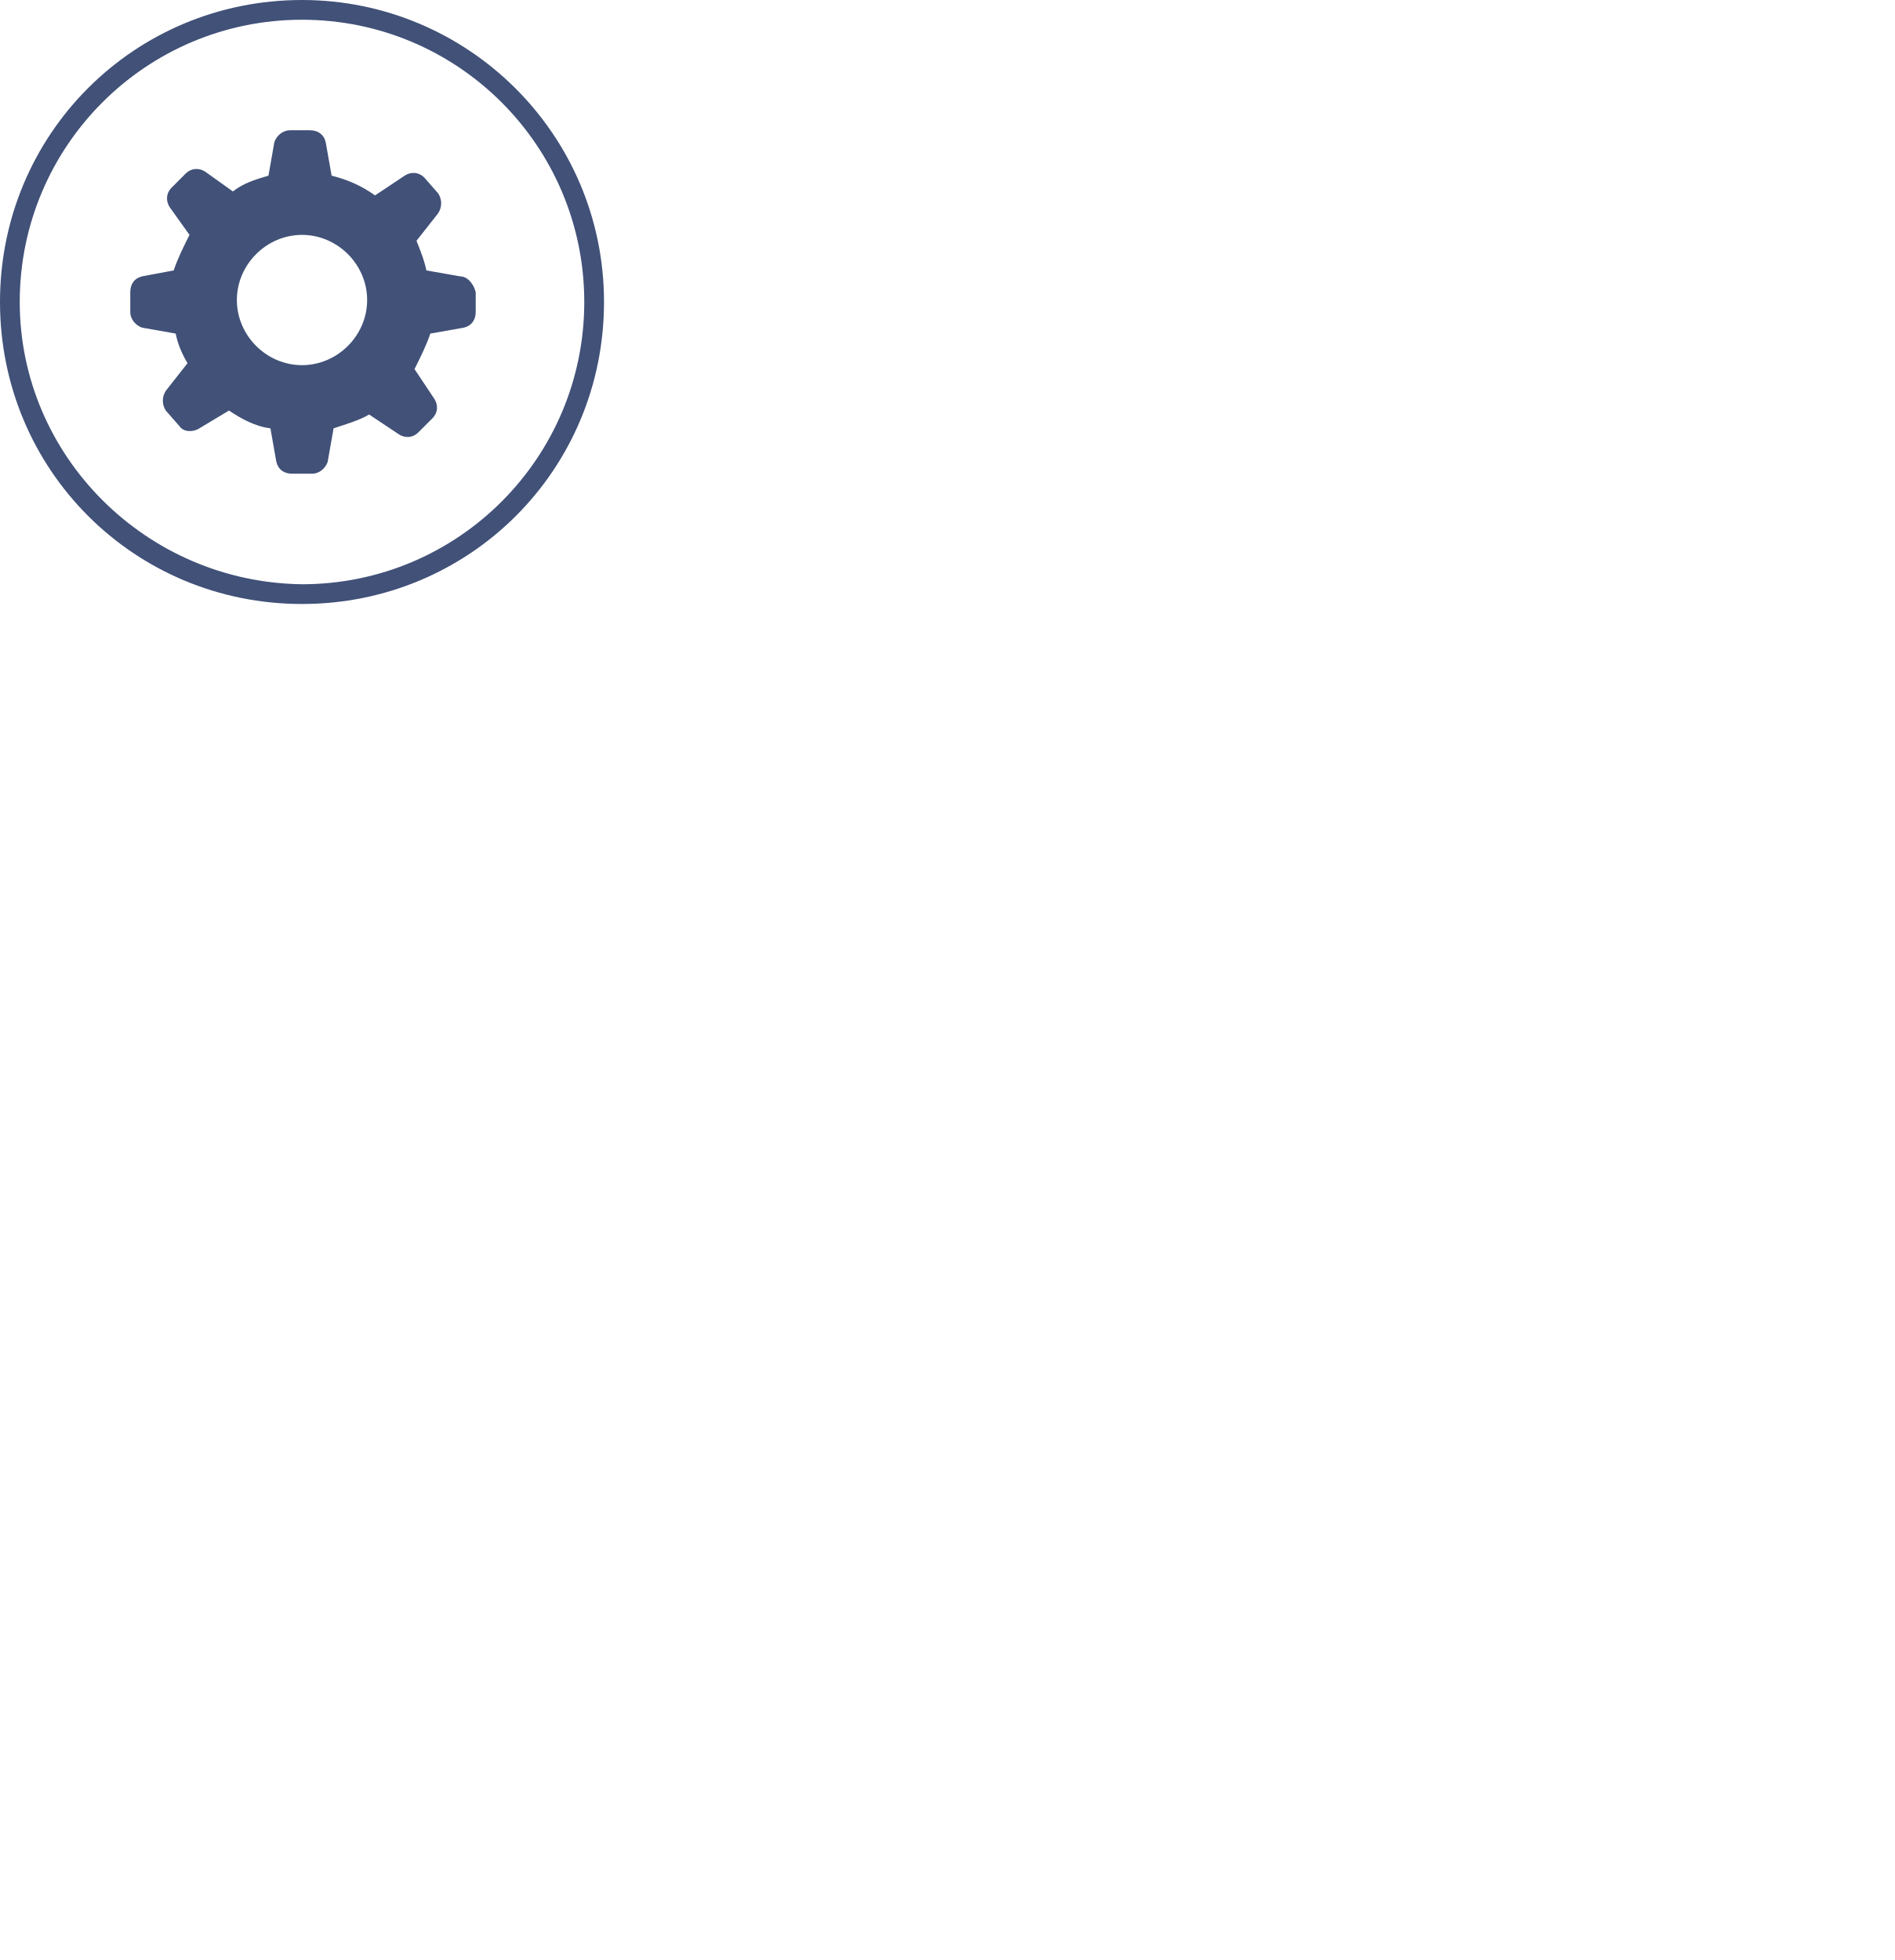
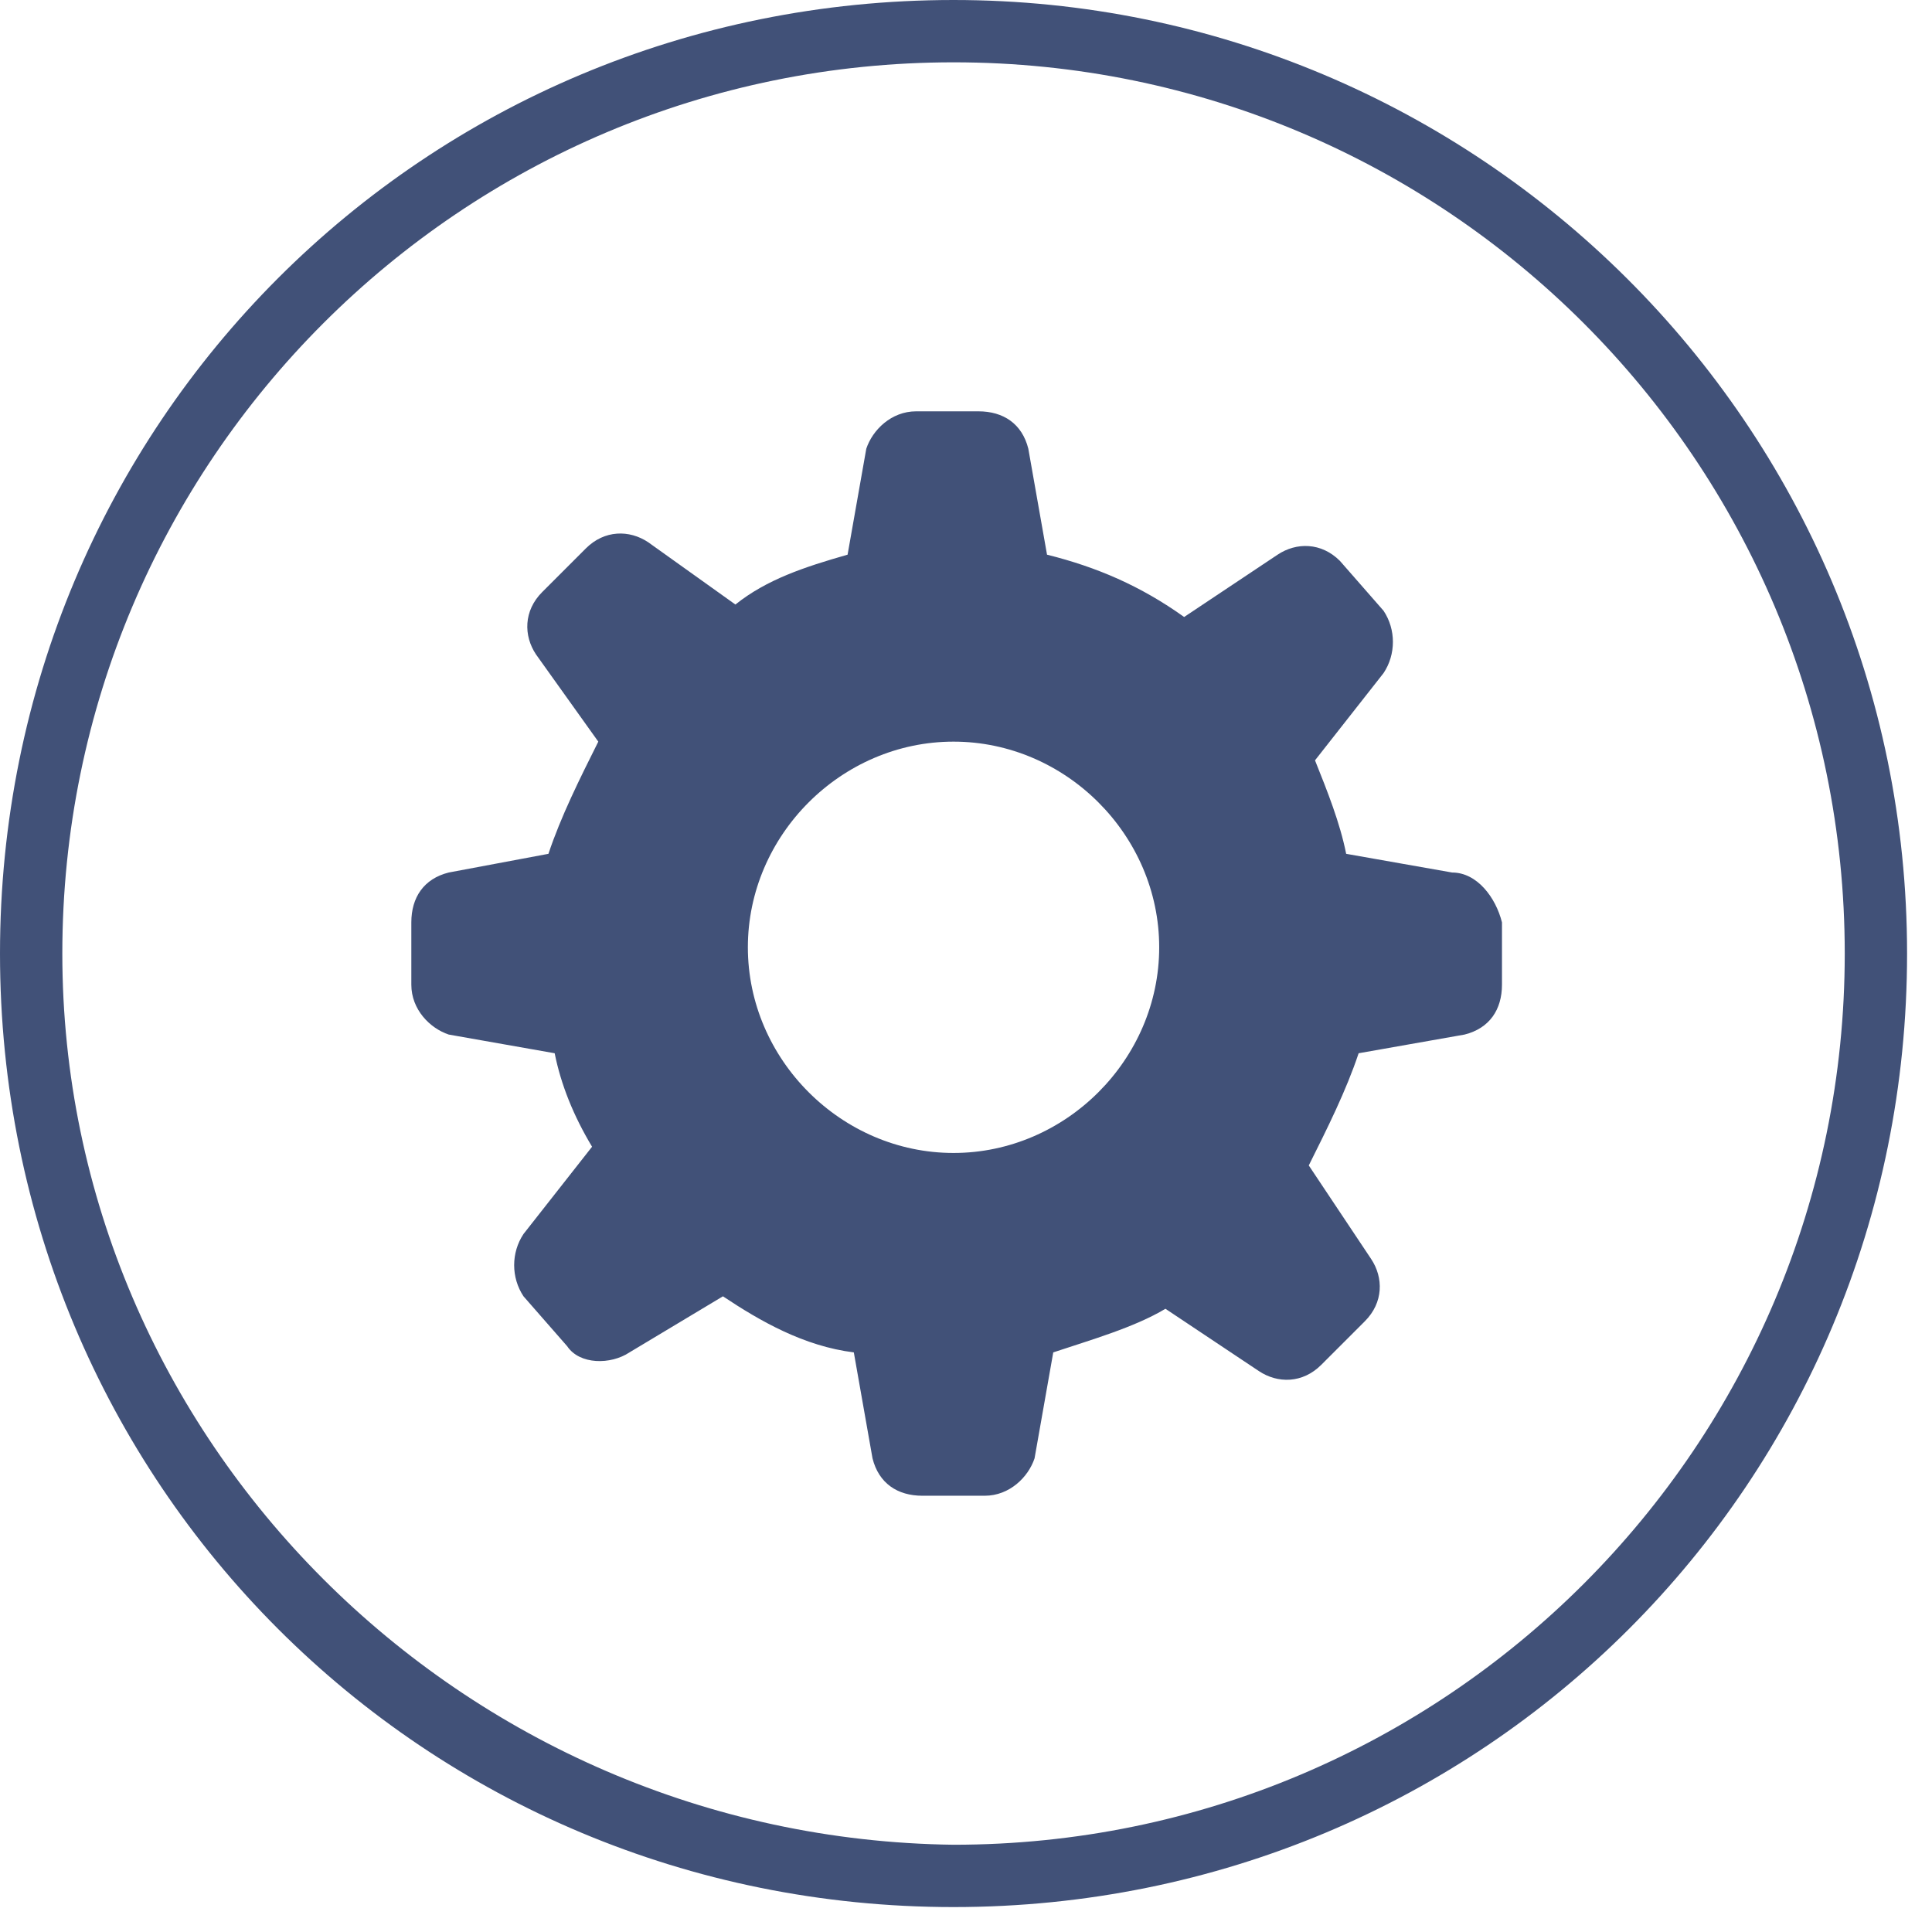
- <svg xmlns="http://www.w3.org/2000/svg" version="1.1" x="0px" y="0px" width="96px" height="99.3px" viewBox="0 0 96 99.3" enable-background="new 0 0 96 99.3" xml:space="preserve">
+ <svg xmlns="http://www.w3.org/2000/svg" version="1.1" x="0px" y="0px" viewBox="0 0 31 31">
  <g id="background" display="none">
</g>
  <g id="Layer_2">
    <g>
      <path fill="#415178" d="M15.3,1c7.9,0,14.3,6.4,14.3,14.3c0,7.9-6.4,14.3-14.3,14.3C7.4,29.5,1,23.1,1,15.3C1,7.4,7.4,1,15.3,1     M15.3,0C6.8,0,0,6.8,0,15.3s6.8,15.3,15.3,15.3s15.3-6.8,15.3-15.3S23.7,0,15.3,0" />
      <path fill="#415178" d="M23.3,14l-1.7-0.3c-0.1-0.5-0.3-1-0.5-1.5l1.1-1.4c0.2-0.3,0.2-0.7,0-1l-0.7-0.8c-0.3-0.3-0.7-0.3-1-0.1    L19,9.9c-0.7-0.5-1.4-0.8-2.2-1l-0.3-1.7c-0.1-0.4-0.4-0.6-0.8-0.6h-1c-0.4,0-0.7,0.3-0.8,0.6l-0.3,1.7c-0.7,0.2-1.3,0.4-1.8,0.8    l-1.4-1c-0.3-0.2-0.7-0.2-1,0.1L8.7,9.5c-0.3,0.3-0.3,0.7-0.1,1l1,1.4c-0.3,0.6-0.6,1.2-0.8,1.8L7.2,14c-0.4,0.1-0.6,0.4-0.6,0.8    v1c0,0.4,0.3,0.7,0.6,0.8l1.7,0.3c0.1,0.5,0.3,1,0.6,1.5l-1.1,1.4c-0.2,0.3-0.2,0.7,0,1l0.7,0.8c0.2,0.3,0.7,0.3,1,0.1l1.5-0.9    c0.6,0.4,1.3,0.8,2.1,0.9l0.3,1.7c0.1,0.4,0.4,0.6,0.8,0.6h1c0.4,0,0.7-0.3,0.8-0.6l0.3-1.7c0.6-0.2,1.3-0.4,1.8-0.7l1.5,1    c0.3,0.2,0.7,0.2,1-0.1l0.7-0.7c0.3-0.3,0.3-0.7,0.1-1l-1-1.5c0.3-0.6,0.6-1.2,0.8-1.8l1.7-0.3c0.4-0.1,0.6-0.4,0.6-0.8v-1    C24,14.4,23.7,14,23.3,14 M15.3,18.5c-1.8,0-3.3-1.5-3.3-3.3s1.5-3.3,3.3-3.3c1.8,0,3.3,1.5,3.3,3.3S17.1,18.5,15.3,18.5" />
    </g>
  </g>
</svg>
